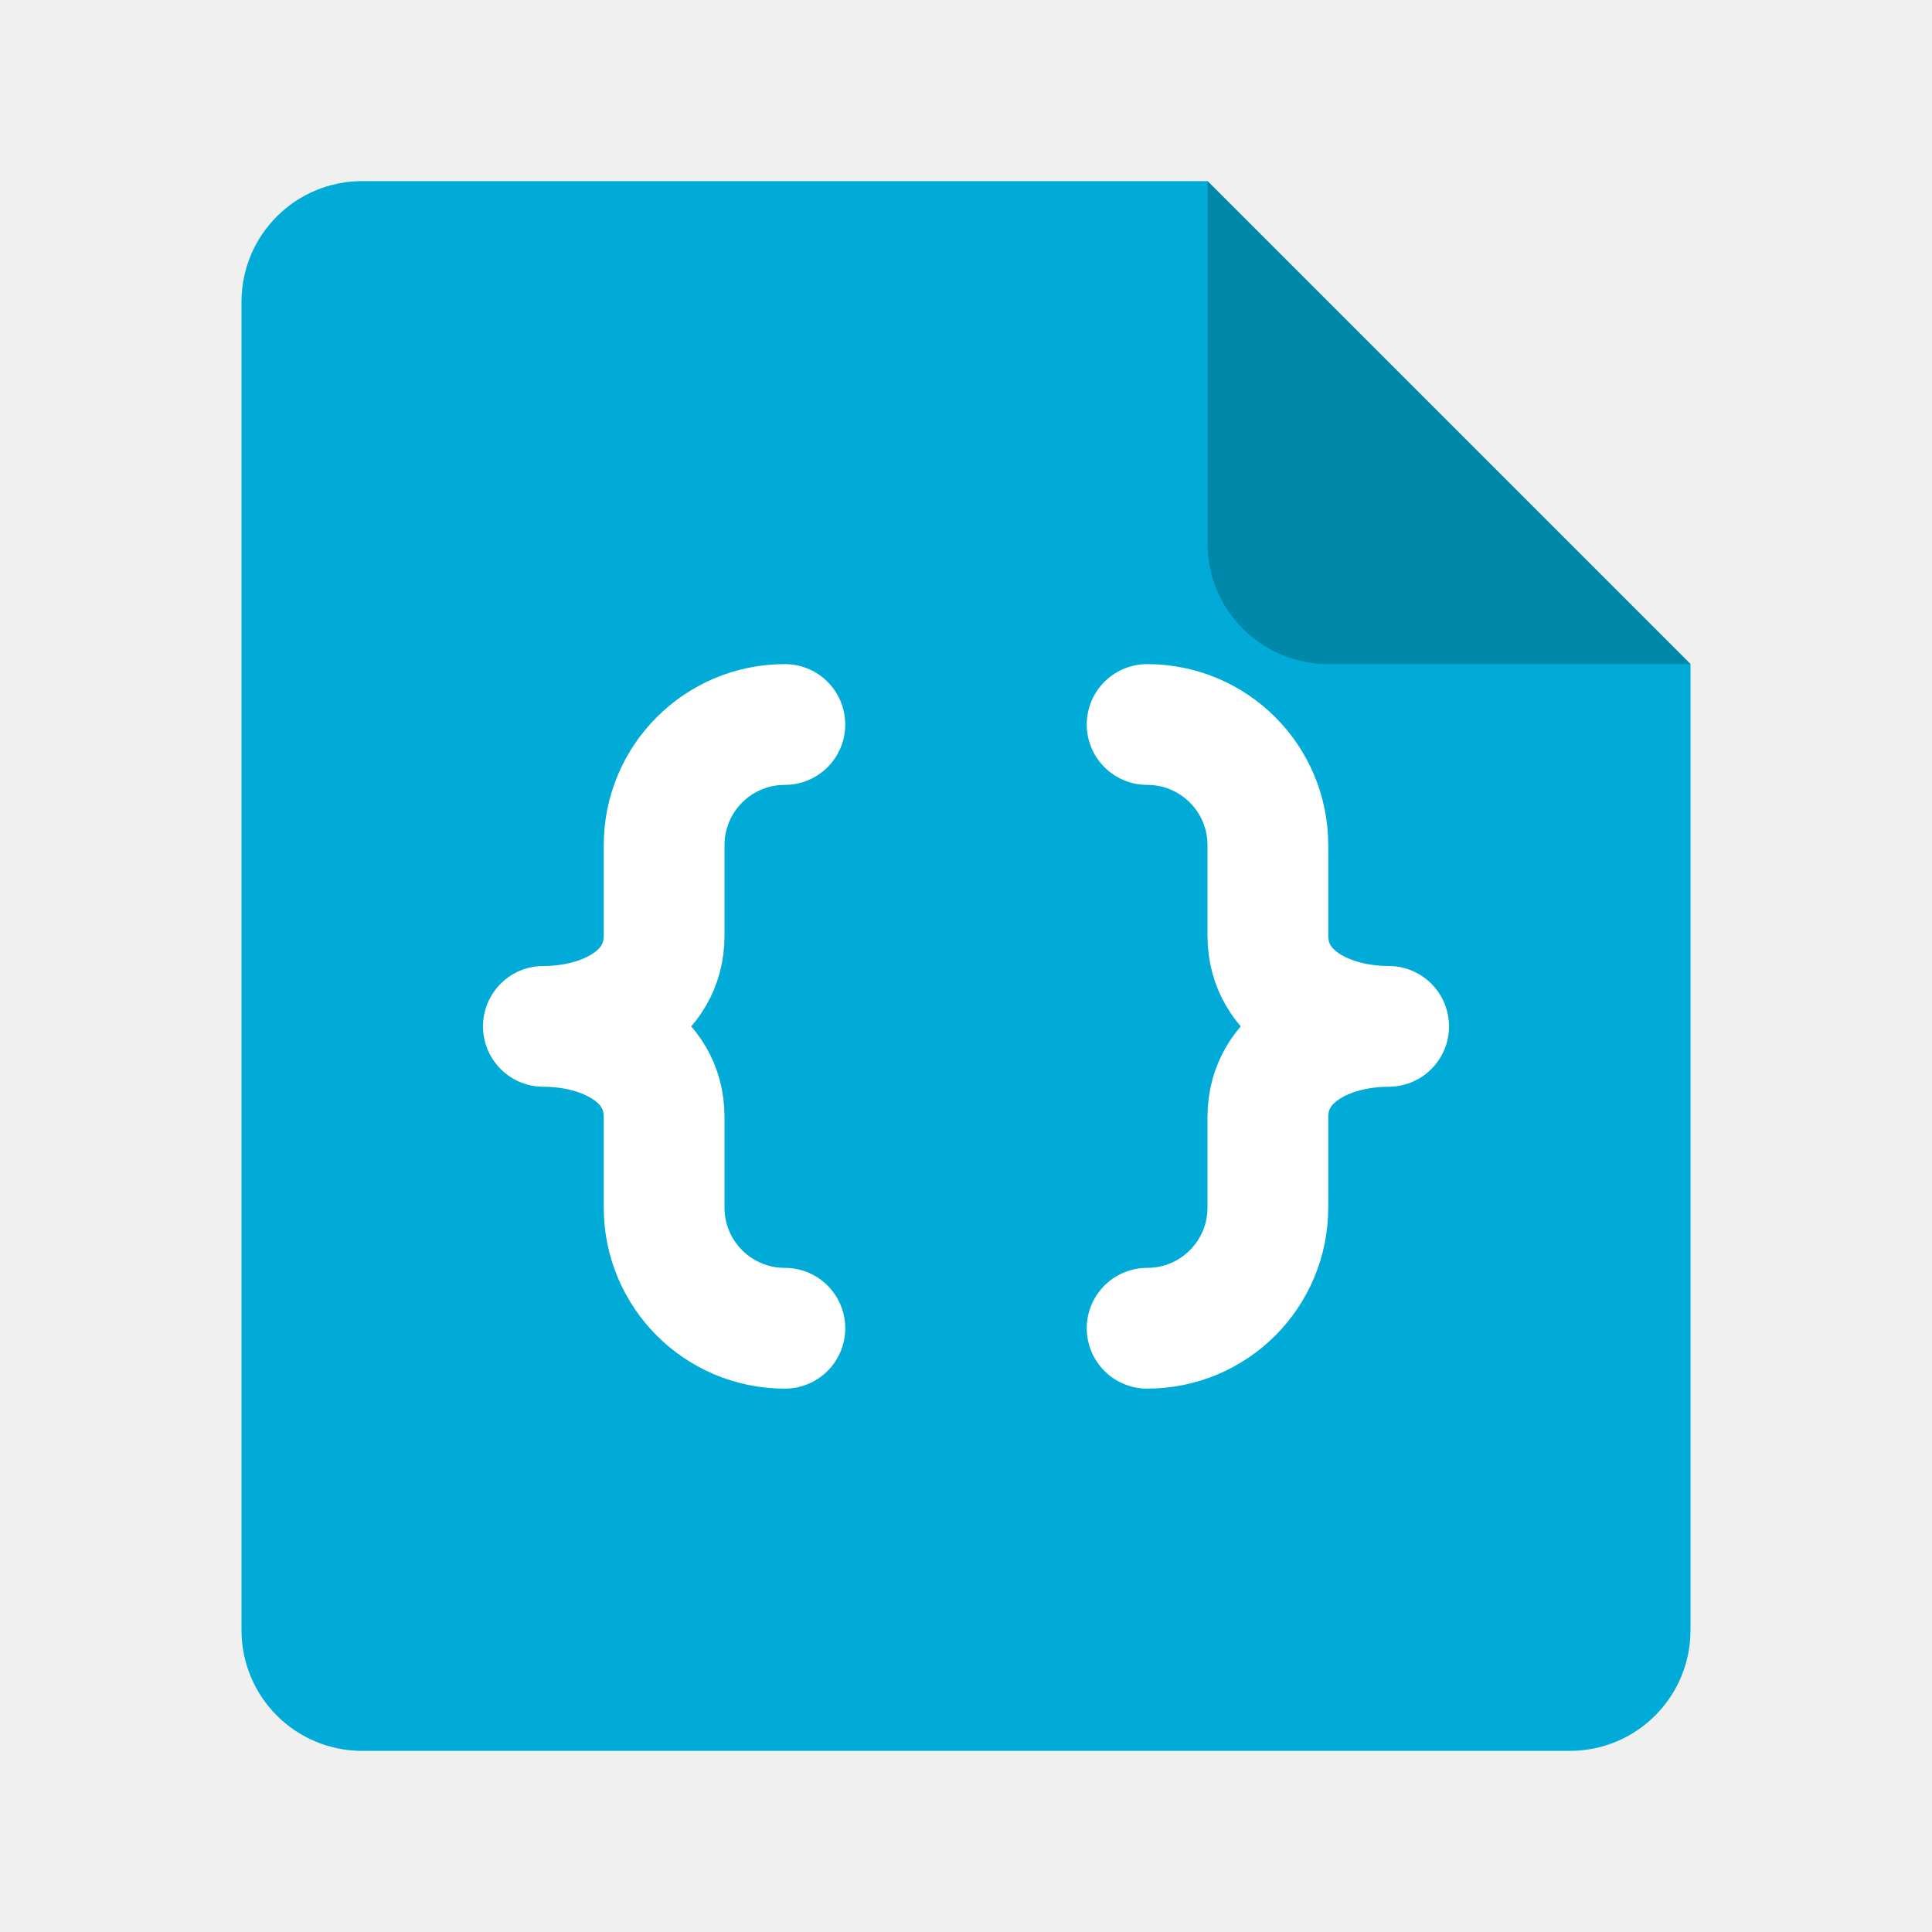
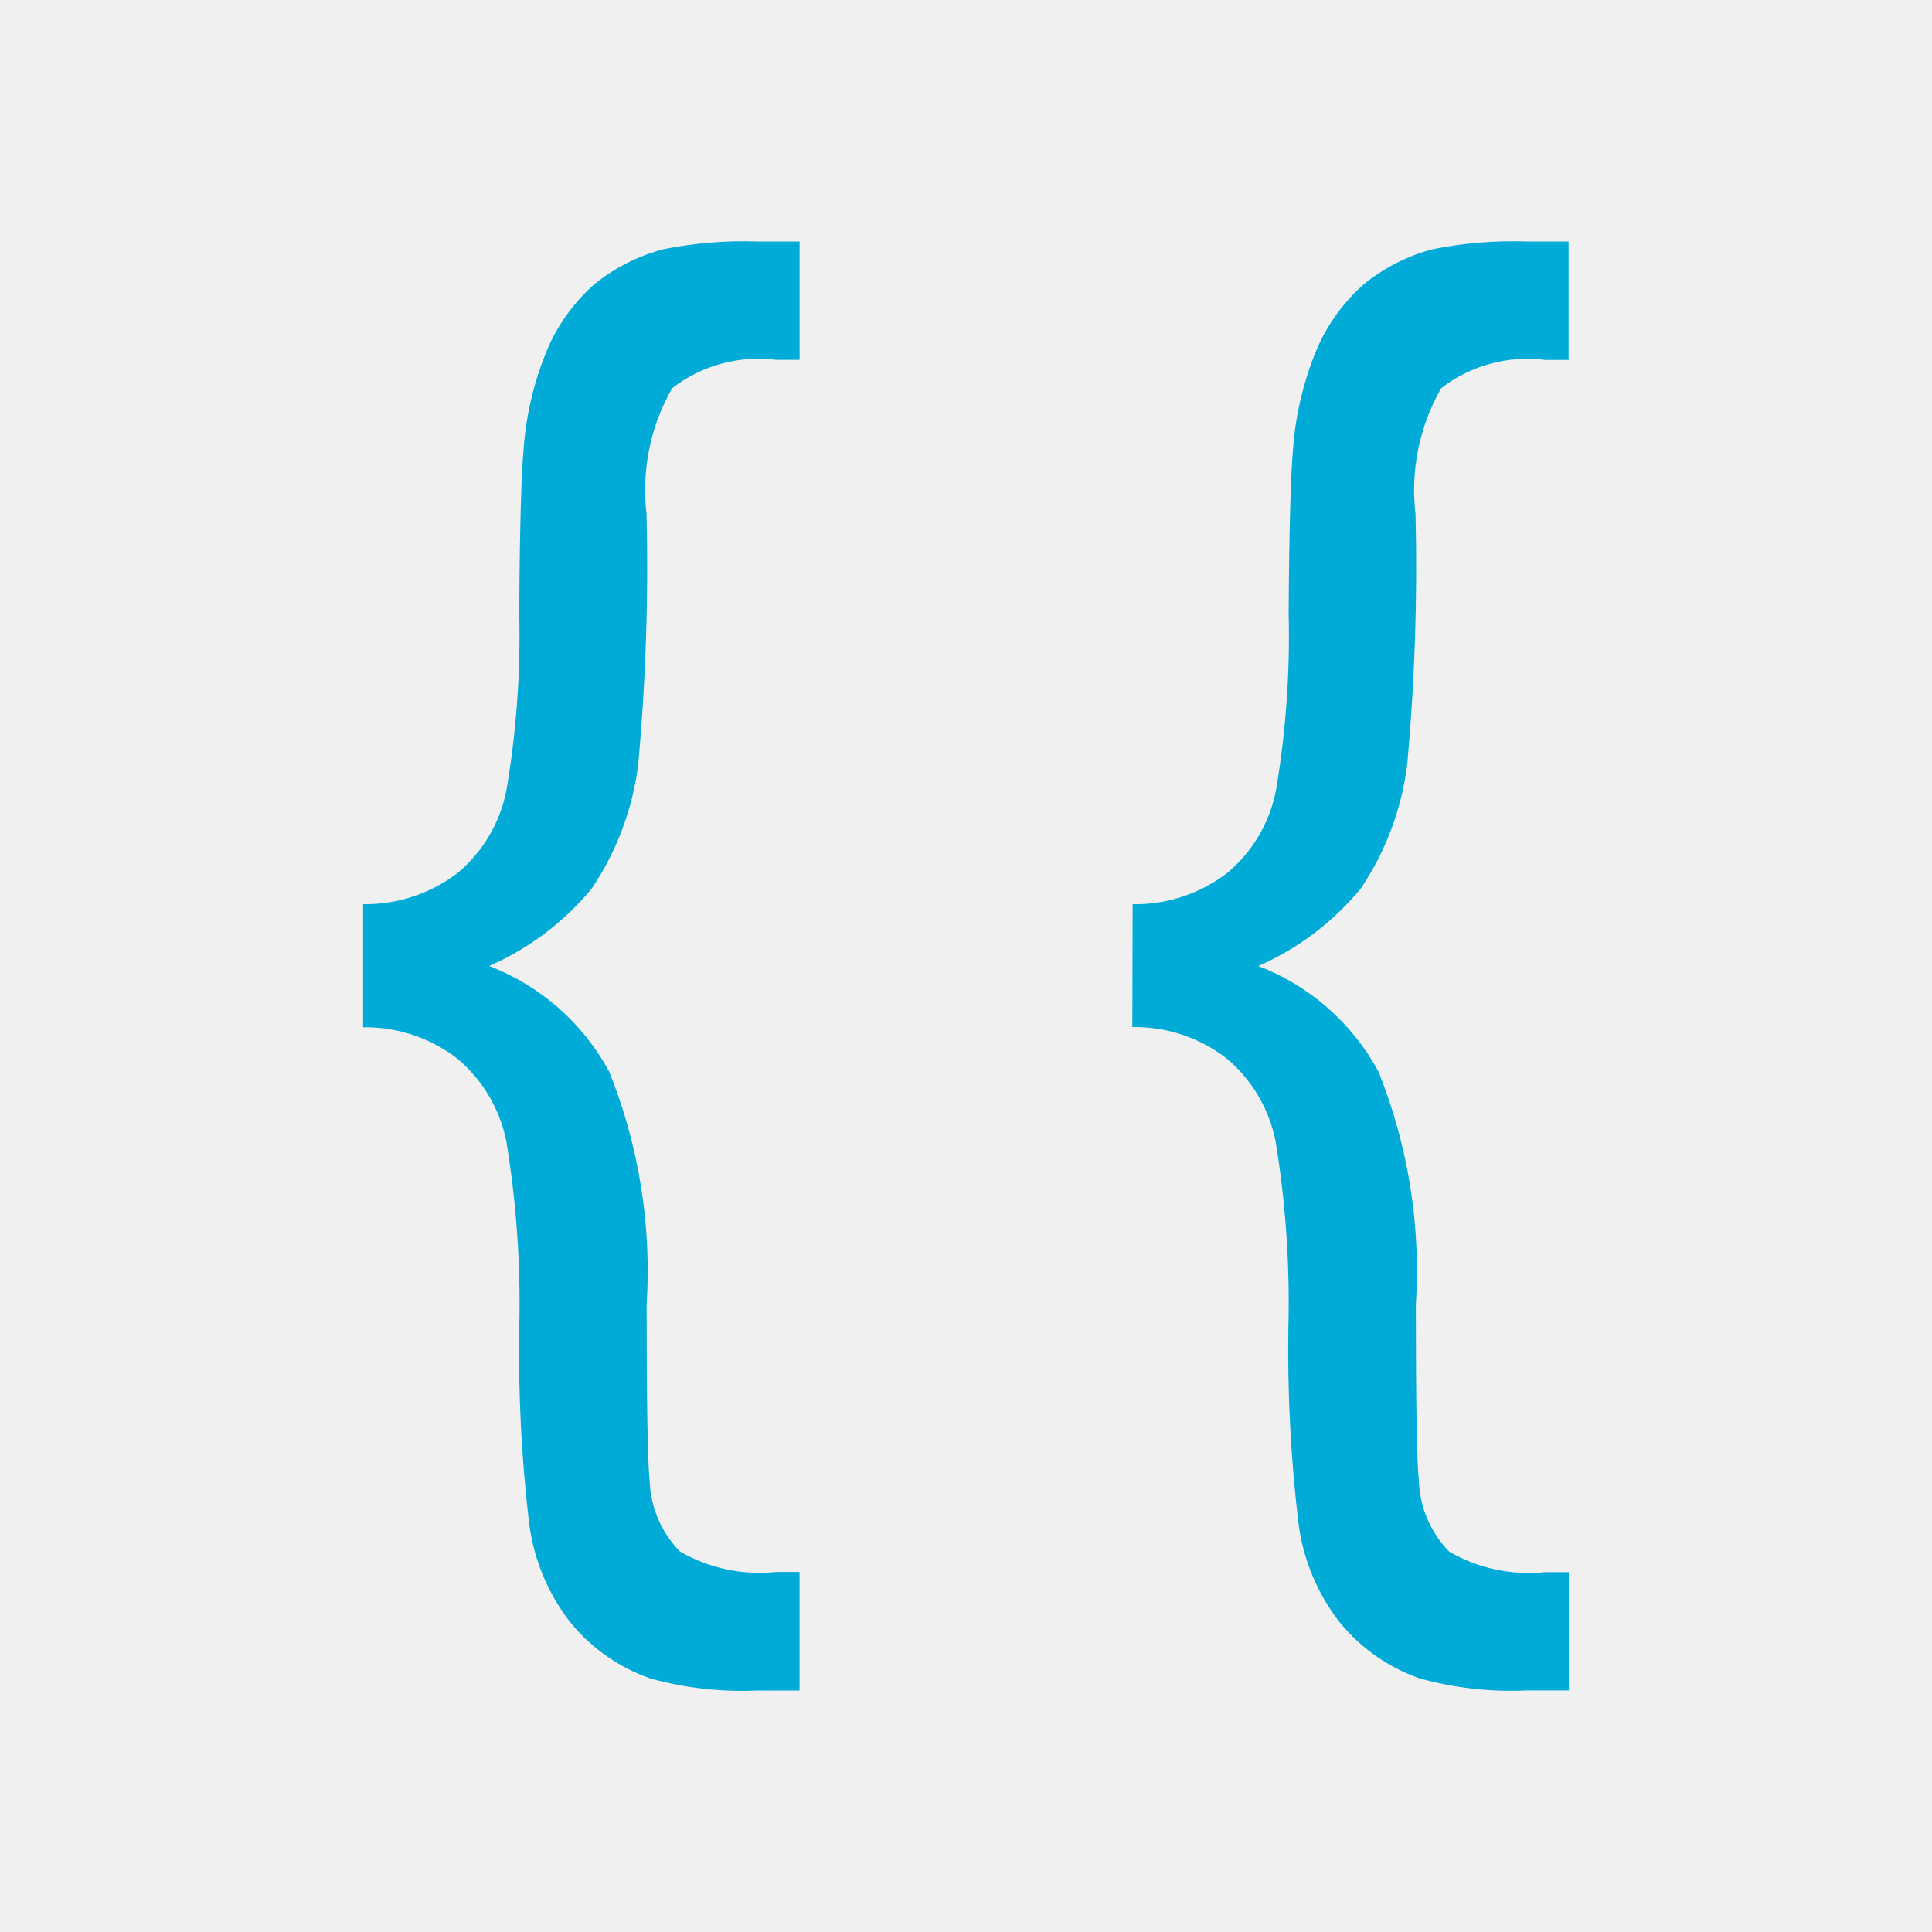
- <svg xmlns="http://www.w3.org/2000/svg" width="16" height="16" viewBox="0 0 16 16" fill="none">
-   <path d="M3 1.5C2.447 1.5 2 1.947 2 2.5V13.5C2 14.053 2.447 14.5 3 14.5H13C13.553 14.5 14 14.053 14 13.5V5.5L10 1.5H3Z" fill="#00ACD7" />
-   <path d="M10 1.5V4.5C10 5.053 10.447 5.5 11 5.5H14L10 1.5Z" fill="#0088AA" />
-   <path d="M6.5 6C5.947 6 5.5 6.447 5.5 7V7.75C5.5 8.25 5 8.5 4.5 8.5C5 8.5 5.5 8.75 5.5 9.25V10C5.5 10.553 5.947 11 6.5 11" stroke="#FFFFFF" stroke-width="1" stroke-linecap="round" stroke-linejoin="round" />
-   <path d="M9.5 6C10.053 6 10.5 6.447 10.5 7V7.75C10.5 8.25 11 8.5 11.5 8.5C11 8.5 10.5 8.75 10.5 9.25V10C10.5 10.553 10.053 11 9.5 11" stroke="#FFFFFF" stroke-width="1" stroke-linecap="round" stroke-linejoin="round" />
+ <svg xmlns="http://www.w3.org/2000/svg" viewBox="0 0 32 32" version="1.1" id="svg2" xml:space="preserve">
+   <defs id="defs2" />
+   <path d="M 6.014,14.976 A 2.51,2.51 0 0 0 7.581,14.458 2.377,2.377 0 0 0 8.386,13.1 15.261,15.261 0 0 0 8.6,10.156 Q 8.612,8.071 8.675,7.409 A 5.236,5.236 0 0 1 9.093,5.723 3.025,3.025 0 0 1 9.848,4.705 3.046,3.046 0 0 1 11,4.125 6.762,6.762 0 0 1 12.544,4 h 0.7 V 5.96 H 12.857 A 2.338,2.338 0 0 0 11.134,6.428 3.4,3.4 0 0 0 10.709,8.52 36.054,36.054 0 0 1 10.572,12.653 4.734,4.734 0 0 1 9.804,14.713 4.567,4.567 0 0 1 8.1,16 a 3.809,3.809 0 0 1 1.992,1.754 8.861,8.861 0 0 1 0.618,3.865 q 0,2.435 0.05,2.9 a 1.755,1.755 0 0 0 0.504,1.181 2.639,2.639 0 0 0 1.592,0.337 h 0.387 V 28 h -0.7 A 5.655,5.655 0 0 1 10.77,27.8 2.97,2.97 0 0 1 9.446,26.87 3.353,3.353 0 0 1 8.765,25.24 24.175,24.175 0 0 1 8.6,22.006 16.469,16.469 0 0 0 8.386,18.9 2.408,2.408 0 0 0 7.581,17.539 2.489,2.489 0 0 0 6.014,17.015 Z" style="fill:#00acd7;fill-opacity:1" id="path1" />
+   <path d="m 18.755,17.011 a 2.489,2.489 0 0 1 1.567,0.524 2.408,2.408 0 0 1 0.805,1.361 16.469,16.469 0 0 1 0.212,3.109 24.175,24.175 0 0 0 0.169,3.234 3.353,3.353 0 0 0 0.681,1.63 2.97,2.97 0 0 0 1.324,0.93 5.655,5.655 0 0 0 1.773,0.2 h 0.7 V 26.04 h -0.387 a 2.639,2.639 0 0 1 -1.592,-0.337 1.755,1.755 0 0 1 -0.506,-1.186 q -0.05,-0.462 -0.05,-2.9 A 8.861,8.861 0 0 0 22.833,17.752 3.809,3.809 0 0 0 20.841,16 a 4.567,4.567 0 0 0 1.7,-1.286 4.734,4.734 0 0 0 0.768,-2.06 36.054,36.054 0 0 0 0.137,-4.133 3.4,3.4 0 0 1 0.425,-2.092 2.338,2.338 0 0 1 1.723,-0.468 h 0.387 V 4 h -0.7 a 6.762,6.762 0 0 0 -1.54,0.125 3.046,3.046 0 0 0 -1.149,0.581 3.025,3.025 0 0 0 -0.755,1.018 5.236,5.236 0 0 0 -0.418,1.686 q -0.062,0.662 -0.075,2.747 a 15.261,15.261 0 0 1 -0.212,2.947 2.377,2.377 0 0 1 -0.805,1.355 2.51,2.51 0 0 1 -1.567,0.518 z" style="fill:#00acd7;fill-opacity:1" id="path2" />
+   <style type="text/css" id="style1">
+ 	.st0{fill:#2DBCAF;}
+ 	.st1{fill:#5DC9E1;}
+ 	.st2{fill:#FDDD00;}
+ 	.st3{fill:#CE3262;}
+ 	.st4{fill:#00ACD7;}
+ 	.st5{fill:#FFFFFF;}
+ </style>
</svg>
